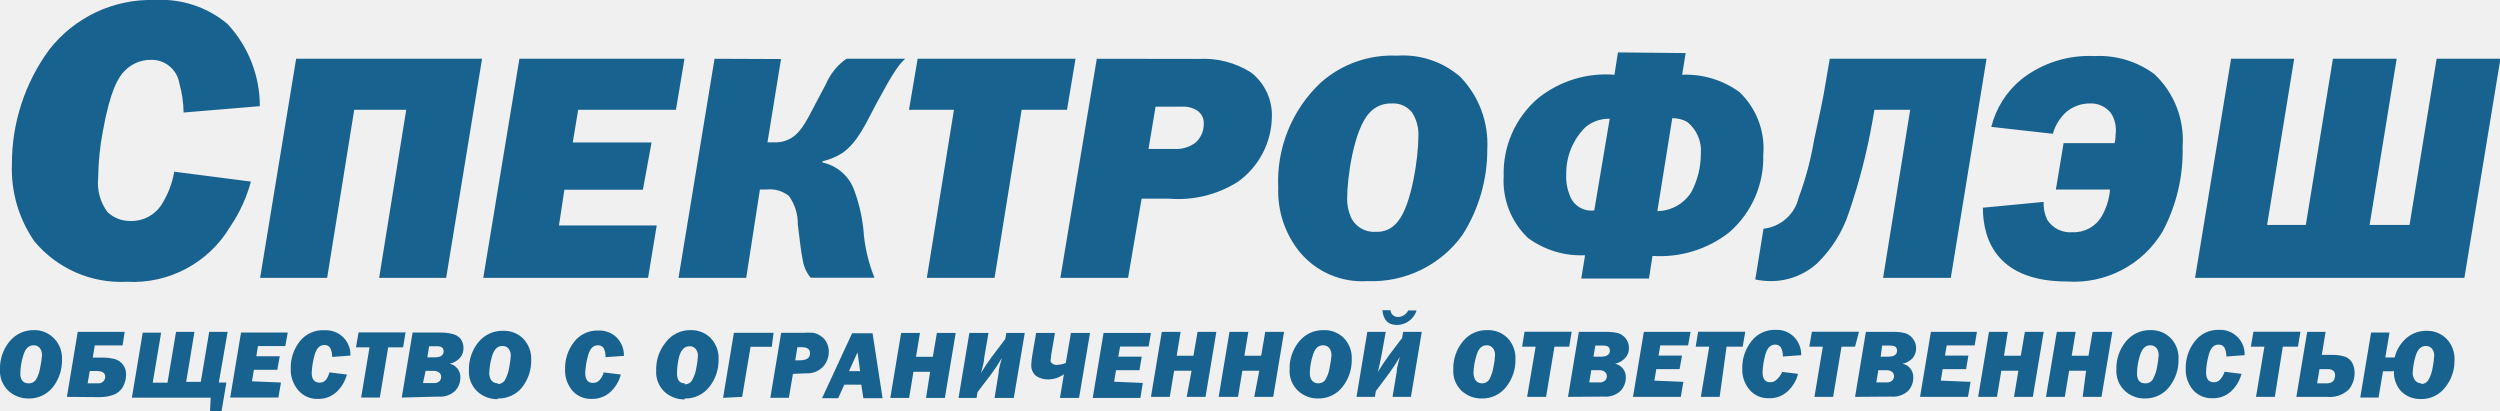
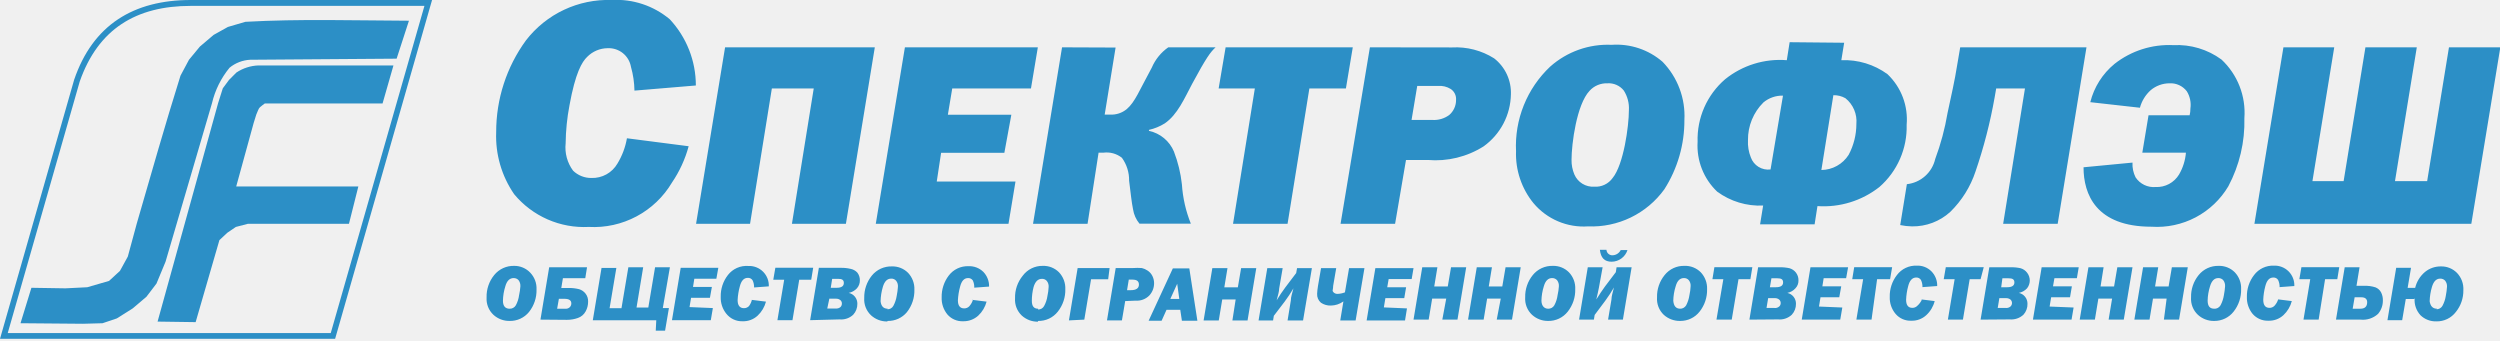
- <svg xmlns="http://www.w3.org/2000/svg" id="Layer_1" data-name="Layer 1" viewBox="0 0 184.63 30.32">
+ <svg xmlns="http://www.w3.org/2000/svg" width="352" height="48" viewBox="0 0 352 48" fill="none">
+   <g clip-path="url(#clip0_1220_2)">
+     <path fill-rule="evenodd" clip-rule="evenodd" d="M2.887 45.511L4.422 40.52L9.213 40.597L12.284 40.444L15.354 39.553L16.89 38.14L17.995 36.129L19.27 31.43C21.281 24.506 23.231 17.611 25.412 10.656L26.609 8.414L28.145 6.556L30.079 4.913L32.091 3.793L34.547 3.071C42.225 2.641 49.902 2.887 57.579 2.917L55.844 8.261L35.223 8.414C34.161 8.468 33.144 8.861 32.321 9.535C31.126 10.987 30.28 12.695 29.849 14.525L23.308 36.851L22.034 39.922L20.621 41.779L18.686 43.422L16.445 44.835L14.433 45.511L11.685 45.587L2.887 45.511ZM22.187 45.28L30.709 14.525L31.369 12.437L32.244 11.255C32.582 10.902 32.935 10.549 33.288 10.211C34.215 9.595 35.294 9.249 36.405 9.213H55.399L53.863 14.571H38.816H37.281C37.05 14.74 36.82 14.909 36.605 15.093C36.39 15.278 36.252 15.784 36.083 16.137L35.714 17.32L33.258 26.256H50.455L49.134 31.507H34.916L33.212 31.953L32.014 32.766L30.893 33.81L30.371 35.607L27.546 45.357L22.187 45.28ZM46.57 46.892H1.09L11.224 11.485C13.819 4.069 19.178 0.829 26.855 0.829H59.76L46.57 46.892ZM47.184 47.706H0L10.441 11.224C13.082 3.485 18.825 0 26.855 0H60.834L47.184 47.706Z" fill="#2C8FC6" />
+   </g>
+   <g clip-path="url(#clip1_1220_2)">
+     <path fill-rule="evenodd" clip-rule="evenodd" d="M321.506 6.663L317.422 31.507H347.962L352.046 6.663H344.814L341.743 25.503H337.214L340.285 6.663H333.053L329.982 25.503H325.59L328.661 6.663H321.414M301.3 15.169C301.559 14.209 302.093 13.345 302.835 12.682C303.569 12.073 304.492 11.736 305.445 11.73C305.915 11.701 306.385 11.788 306.814 11.984C307.242 12.179 307.616 12.477 307.902 12.851C308.351 13.575 308.53 14.434 308.409 15.277C308.412 15.598 308.376 15.917 308.301 16.229H302.513L301.638 21.496H307.779C307.689 22.578 307.359 23.628 306.812 24.567C306.472 25.131 305.986 25.593 305.405 25.904C304.824 26.215 304.169 26.363 303.511 26.332C302.961 26.38 302.408 26.278 301.91 26.037C301.413 25.797 300.99 25.427 300.686 24.966C300.365 24.324 300.216 23.609 300.256 22.893L293.362 23.553C293.362 27.346 295.112 31.921 302.927 31.921C305.082 32.065 307.234 31.608 309.145 30.603C311.056 29.597 312.65 28.082 313.752 26.225C315.319 23.274 316.097 19.968 316.009 16.628C316.122 15.1 315.891 13.567 315.333 12.14C314.775 10.713 313.904 9.429 312.785 8.383C310.828 6.949 308.437 6.233 306.014 6.356C303.022 6.208 300.077 7.146 297.722 8.997C296.037 10.381 294.842 12.271 294.313 14.386L301.3 15.169ZM275.996 6.663L275.627 8.828C275.167 11.73 274.767 13.25 274.215 15.906C273.842 18.116 273.261 20.286 272.479 22.386C272.265 23.319 271.765 24.162 271.05 24.797C270.334 25.433 269.439 25.83 268.487 25.933L267.551 31.691C268.101 31.806 268.662 31.868 269.224 31.875C271.203 31.902 273.118 31.178 274.583 29.848C276.218 28.254 277.445 26.29 278.161 24.121C279.325 20.721 280.223 17.235 280.848 13.695L281.063 12.452H285.116L282.045 31.507H289.723L293.776 6.663H275.996ZM258.138 13.404C258.735 13.389 259.325 13.537 259.843 13.834C260.378 14.264 260.798 14.82 261.066 15.453C261.334 16.085 261.441 16.773 261.378 17.457C261.378 18.973 261.003 20.466 260.288 21.803C259.877 22.45 259.31 22.984 258.64 23.357C257.969 23.729 257.216 23.929 256.449 23.937L258.138 13.404ZM249.294 23.86C248.706 23.936 248.109 23.809 247.604 23.499C247.098 23.189 246.714 22.715 246.515 22.156C246.206 21.386 246.069 20.558 246.116 19.73C246.104 18.743 246.29 17.764 246.665 16.851C247.04 15.939 247.594 15.111 248.296 14.417C249.067 13.777 250.043 13.439 251.045 13.465L249.294 23.86ZM251.981 5.942L251.582 8.475C248.448 8.226 245.338 9.187 242.891 11.162C241.632 12.248 240.631 13.601 239.961 15.123C239.292 16.645 238.971 18.298 239.022 19.96C238.942 21.259 239.146 22.561 239.621 23.773C240.095 24.985 240.829 26.078 241.771 26.977C243.641 28.356 245.929 29.05 248.25 28.942L247.82 31.583H255.497L255.897 29.019C259.036 29.234 262.144 28.276 264.618 26.332C265.865 25.244 266.855 23.894 267.519 22.378C268.182 20.863 268.503 19.219 268.457 17.565C268.57 16.251 268.386 14.928 267.918 13.694C267.45 12.461 266.711 11.349 265.754 10.44C263.874 9.07 261.584 8.377 259.259 8.475L259.659 6.018L251.981 5.942ZM226.309 11.73C226.748 11.698 227.189 11.774 227.593 11.951C227.997 12.127 228.352 12.399 228.627 12.743C229.155 13.565 229.407 14.533 229.349 15.507C229.349 17.78 228.597 23.185 227.061 25.058C226.77 25.468 226.379 25.796 225.924 26.011C225.47 26.226 224.968 26.321 224.466 26.286C223.88 26.322 223.297 26.175 222.797 25.868C222.297 25.56 221.904 25.106 221.672 24.567C221.394 23.911 221.258 23.205 221.272 22.494C221.272 20.252 221.994 14.709 223.806 12.79C224.121 12.441 224.508 12.166 224.94 11.983C225.373 11.8 225.84 11.714 226.309 11.73ZM226.923 6.31C223.746 6.165 220.639 7.267 218.263 9.381C216.649 10.902 215.384 12.755 214.554 14.812C213.724 16.869 213.35 19.081 213.457 21.296C213.364 23.949 214.237 26.546 215.914 28.605C216.846 29.715 218.027 30.591 219.361 31.159C220.695 31.727 222.144 31.973 223.591 31.875C225.674 31.96 227.746 31.528 229.622 30.617C231.498 29.706 233.118 28.345 234.339 26.655C236.201 23.739 237.182 20.348 237.164 16.889C237.243 15.387 237.011 13.885 236.482 12.477C235.954 11.069 235.141 9.785 234.093 8.705C232.115 6.989 229.536 6.127 226.923 6.31ZM199.546 12.099H202.479C203.103 12.048 203.727 12.199 204.26 12.529C204.51 12.694 204.712 12.924 204.845 13.194C204.977 13.464 205.035 13.764 205.012 14.064C205.017 14.469 204.933 14.87 204.766 15.239C204.599 15.607 204.352 15.935 204.045 16.198C203.361 16.697 202.525 16.941 201.68 16.889H198.747L199.546 12.099ZM192.882 6.663L188.752 31.507H196.429L197.964 22.524H201.035C203.795 22.761 206.557 22.087 208.897 20.605C210.061 19.769 211.014 18.674 211.681 17.405C212.347 16.136 212.708 14.729 212.735 13.296C212.773 12.322 212.578 11.353 212.167 10.47C211.756 9.586 211.14 8.813 210.371 8.214C208.602 7.1 206.531 6.563 204.444 6.679L192.882 6.663ZM172.568 6.663L171.585 12.452H176.683L173.612 31.507H181.289L184.36 12.452H189.504L190.471 6.663H172.568ZM149.537 6.663L145.452 31.507H153.129L154.68 21.496H155.371C155.83 21.436 156.296 21.469 156.742 21.593C157.188 21.717 157.604 21.929 157.966 22.217C158.644 23.154 158.999 24.285 158.979 25.442C159.21 27.253 159.317 28.42 159.532 29.465C159.644 30.21 159.957 30.911 160.438 31.491H167.67C166.959 29.722 166.534 27.851 166.411 25.948C166.237 24.371 165.861 22.823 165.29 21.342C164.983 20.608 164.503 19.959 163.891 19.451C163.278 18.943 162.552 18.591 161.774 18.425V18.287C162.557 18.111 163.304 17.805 163.985 17.381C165.797 16.152 166.78 13.818 167.854 11.807C169.85 8.106 170.434 7.323 171.156 6.663H164.492C163.468 7.381 162.665 8.37 162.173 9.519C160.361 12.851 159.824 14.34 158.657 15.354C158 15.9 157.161 16.18 156.308 16.137H155.54L157.076 6.694L149.537 6.663ZM146.128 6.663H127.411L123.311 31.507H141.997L142.98 25.564H131.894L132.508 21.511H141.414L142.397 16.152H133.46L134.075 12.452H145.16L146.128 6.663ZM102.091 6.663L98.007 31.507H105.607L108.678 12.452H114.574L111.504 31.507H119.104L123.173 6.663H102.091ZM97.976 12.037C97.978 8.578 96.667 5.247 94.307 2.717C92.024 0.802 89.097 -0.17 86.123 -0.001C83.808 -0.078 81.509 0.395 79.413 1.38C77.318 2.365 75.486 3.834 74.07 5.665C71.323 9.421 69.849 13.956 69.862 18.609C69.74 21.718 70.629 24.784 72.396 27.346C73.667 28.878 75.278 30.092 77.102 30.892C78.925 31.692 80.91 32.054 82.898 31.952C85.236 32.081 87.564 31.566 89.629 30.464C91.695 29.363 93.419 27.716 94.614 25.703C95.677 24.142 96.471 22.413 96.963 20.59L88.272 19.469C88.054 20.729 87.601 21.938 86.936 23.031C86.566 23.67 86.029 24.196 85.383 24.553C84.736 24.91 84.005 25.085 83.267 25.058C82.305 25.069 81.377 24.7 80.687 24.029C79.868 22.921 79.496 21.545 79.643 20.175C79.663 18.387 79.843 16.604 80.18 14.847C81.01 10.241 81.946 8.705 82.668 8.014C83.046 7.628 83.498 7.32 83.996 7.109C84.494 6.898 85.029 6.788 85.57 6.786C86.341 6.752 87.098 7 87.7 7.483C88.302 7.966 88.707 8.652 88.84 9.412C89.147 10.502 89.313 11.627 89.332 12.759L97.976 12.037ZM71.736 45.188C70.901 45.198 70.094 44.89 69.478 44.328C69.145 44.016 68.885 43.633 68.717 43.209C68.55 42.783 68.48 42.327 68.511 41.871C68.481 40.727 68.862 39.61 69.586 38.723C69.924 38.307 70.354 37.975 70.841 37.751C71.328 37.528 71.86 37.419 72.396 37.434C72.817 37.429 73.235 37.511 73.623 37.675C74.012 37.838 74.362 38.08 74.653 38.386C74.954 38.699 75.188 39.07 75.341 39.476C75.494 39.883 75.563 40.316 75.543 40.75C75.575 41.901 75.2 43.026 74.484 43.928C74.153 44.335 73.733 44.659 73.256 44.878C72.78 45.096 72.26 45.202 71.736 45.188ZM71.736 43.468C71.913 43.478 72.091 43.439 72.248 43.355C72.405 43.271 72.536 43.145 72.626 42.992C72.867 42.548 73.023 42.064 73.087 41.564C73.182 41.15 73.243 40.729 73.271 40.305C73.291 39.996 73.198 39.69 73.01 39.445C72.923 39.349 72.816 39.273 72.697 39.223C72.577 39.172 72.448 39.149 72.319 39.153C71.766 39.153 71.367 39.537 71.152 40.305C70.941 40.965 70.827 41.653 70.814 42.347C70.814 43.084 71.137 43.468 71.751 43.468H71.736ZM76.096 45.003L77.325 37.633H82.653L82.407 39.169H79.259L79.029 40.55H80.012C80.529 40.536 81.046 40.592 81.547 40.719C81.907 40.83 82.224 41.05 82.453 41.349C82.701 41.674 82.826 42.077 82.806 42.485C82.807 42.963 82.686 43.434 82.453 43.852C82.218 44.285 81.829 44.613 81.363 44.773C80.87 44.946 80.35 45.035 79.827 45.034L76.096 45.003ZM78.445 43.468H79.597C79.715 43.481 79.834 43.467 79.946 43.427C80.058 43.387 80.159 43.322 80.242 43.237C80.374 43.096 80.446 42.909 80.442 42.715C80.442 42.285 80.119 42.071 79.459 42.071H78.691L78.445 43.468ZM93.324 43.376H94.184L93.631 46.631H92.326L92.403 45.095H83.466L84.695 37.725H86.783L85.831 43.391H87.505L88.472 37.633H90.56L89.624 43.299H91.282L92.234 37.633H94.322L93.324 43.376ZM100.372 43.376L100.08 45.08H94.614L95.842 37.71H101.139L100.863 39.245H97.761L97.577 40.397H100.233L99.957 41.932H97.301L97.086 43.237L100.372 43.376ZM105.868 42.224L107.849 42.47C107.65 43.228 107.24 43.915 106.667 44.45C106.092 44.981 105.33 45.263 104.548 45.233C104.118 45.247 103.691 45.162 103.299 44.983C102.908 44.805 102.563 44.538 102.291 44.205C101.733 43.528 101.444 42.67 101.477 41.794C101.451 40.684 101.809 39.6 102.491 38.723C102.827 38.29 103.265 37.947 103.766 37.724C104.267 37.502 104.815 37.407 105.362 37.449C105.744 37.431 106.126 37.494 106.483 37.632C106.84 37.77 107.165 37.98 107.436 38.25C107.707 38.52 107.92 38.844 108.06 39.2C108.199 39.556 108.264 39.938 108.248 40.32L106.176 40.474C106.187 40.123 106.113 39.776 105.961 39.46C105.889 39.348 105.788 39.258 105.669 39.198C105.55 39.139 105.418 39.113 105.285 39.123C104.732 39.123 104.364 39.537 104.164 40.336C103.991 40.962 103.888 41.606 103.857 42.255C103.857 43.007 104.164 43.391 104.748 43.391C104.879 43.393 105.009 43.368 105.131 43.318C105.252 43.268 105.362 43.193 105.454 43.099C105.666 42.818 105.813 42.492 105.884 42.147L105.868 42.224ZM112.532 39.383L111.58 45.08H109.461L110.413 39.383H108.878L109.17 37.694H114.498L114.221 39.383H112.532ZM114.068 45.08L115.296 37.71H118.367C118.827 37.699 119.286 37.745 119.734 37.848C120.111 37.916 120.456 38.104 120.716 38.386C120.951 38.694 121.075 39.073 121.069 39.46C121.081 39.878 120.932 40.284 120.655 40.596C120.348 40.927 119.945 41.153 119.503 41.241C119.852 41.316 120.165 41.511 120.386 41.791C120.607 42.071 120.724 42.42 120.716 42.777C120.726 43.345 120.517 43.894 120.133 44.312C119.878 44.552 119.575 44.735 119.244 44.848C118.913 44.962 118.562 45.005 118.213 44.972L114.068 45.08ZM116.478 43.437H117.645C117.772 43.453 117.9 43.442 118.021 43.405C118.143 43.368 118.256 43.306 118.352 43.222C118.469 43.097 118.535 42.933 118.536 42.761C118.543 42.666 118.527 42.57 118.49 42.482C118.453 42.394 118.395 42.316 118.321 42.255C118.142 42.114 117.919 42.043 117.691 42.055H116.77L116.478 43.437ZM116.97 40.52H117.814C118.474 40.52 118.812 40.289 118.812 39.844C118.812 39.399 118.551 39.261 118.014 39.261H117.169L116.97 40.52ZM124.923 45.264C124.085 45.274 123.273 44.967 122.651 44.404C122.317 44.093 122.057 43.71 121.89 43.285C121.722 42.86 121.652 42.403 121.684 41.948C121.66 40.805 122.04 39.69 122.758 38.8C123.097 38.384 123.526 38.052 124.013 37.828C124.5 37.605 125.032 37.496 125.568 37.51C125.991 37.495 126.413 37.568 126.807 37.724C127.201 37.88 127.558 38.116 127.856 38.416C128.154 38.731 128.386 39.103 128.539 39.509C128.692 39.915 128.762 40.347 128.747 40.781C128.778 41.932 128.403 43.057 127.687 43.959C127.358 44.353 126.944 44.669 126.476 44.881C126.008 45.094 125.499 45.199 124.985 45.188L124.923 45.264ZM124.923 43.544C125.097 43.554 125.27 43.515 125.422 43.431C125.574 43.347 125.699 43.221 125.783 43.069C126.023 42.623 126.184 42.14 126.259 41.641C126.344 41.225 126.4 40.804 126.428 40.382C126.456 40.072 126.362 39.764 126.167 39.522C126.082 39.423 125.976 39.346 125.856 39.295C125.736 39.244 125.606 39.222 125.476 39.23C124.923 39.23 124.539 39.614 124.309 40.382C124.11 41.045 124.002 41.731 123.987 42.424C124.064 43.084 124.371 43.468 125 43.468L124.923 43.544ZM136.931 42.224L138.911 42.47C138.712 43.228 138.302 43.915 137.729 44.45C137.148 44.971 136.39 45.251 135.61 45.233C135.194 45.251 134.779 45.174 134.396 45.009C134.013 44.845 133.673 44.596 133.399 44.282C132.842 43.605 132.552 42.747 132.585 41.871C132.561 40.764 132.913 39.681 133.583 38.8C133.906 38.373 134.327 38.03 134.811 37.8C135.295 37.57 135.827 37.46 136.362 37.48C136.747 37.463 137.13 37.525 137.489 37.662C137.849 37.8 138.176 38.009 138.451 38.278C138.717 38.552 138.926 38.877 139.065 39.233C139.205 39.589 139.273 39.969 139.264 40.351L137.176 40.504C137.192 40.156 137.123 39.808 136.977 39.491C136.904 39.38 136.803 39.291 136.684 39.231C136.566 39.172 136.433 39.145 136.301 39.153C135.748 39.153 135.38 39.568 135.18 40.366C135.007 40.993 134.904 41.636 134.873 42.285C134.873 43.038 135.165 43.422 135.764 43.422C135.895 43.424 136.025 43.399 136.147 43.349C136.268 43.298 136.378 43.224 136.47 43.13C136.725 42.85 136.909 42.513 137.007 42.147L136.931 42.224ZM146.143 45.295C145.304 45.305 144.493 44.998 143.871 44.435C143.54 44.122 143.283 43.739 143.118 43.314C142.953 42.889 142.885 42.433 142.919 41.978C142.888 40.834 143.27 39.717 143.994 38.831C144.319 38.389 144.745 38.032 145.237 37.789C145.728 37.546 146.271 37.424 146.819 37.434C147.242 37.419 147.664 37.491 148.057 37.647C148.451 37.803 148.808 38.039 149.107 38.339C149.404 38.655 149.637 39.026 149.789 39.432C149.942 39.838 150.013 40.27 149.997 40.704C150.029 41.855 149.653 42.98 148.938 43.882C148.608 44.301 148.185 44.637 147.703 44.864C147.22 45.09 146.691 45.201 146.159 45.188L146.143 45.295ZM146.143 43.575C146.317 43.585 146.49 43.546 146.642 43.462C146.794 43.377 146.919 43.252 147.003 43.099C147.249 42.657 147.411 42.173 147.479 41.671C147.571 41.257 147.628 40.836 147.648 40.412C147.676 40.103 147.582 39.794 147.387 39.552C147.302 39.454 147.195 39.376 147.076 39.326C146.956 39.275 146.826 39.253 146.696 39.261C146.143 39.261 145.759 39.645 145.529 40.412C145.365 41.044 145.283 41.694 145.283 42.347C145.283 43.084 145.544 43.468 146.174 43.468L146.143 43.575ZM150.504 45.111L151.732 37.741H156.231L156.031 39.322H153.621L152.669 45.003L150.504 45.111ZM158.427 42.393L157.966 45.111H155.863L157.091 37.741H159.517C159.936 37.709 160.357 37.709 160.776 37.741C161.061 37.809 161.332 37.928 161.574 38.094C161.864 38.278 162.097 38.538 162.25 38.846C162.409 39.155 162.493 39.497 162.496 39.844C162.507 40.498 162.265 41.13 161.82 41.61C161.569 41.862 161.266 42.058 160.932 42.182C160.598 42.307 160.241 42.358 159.885 42.331L158.427 42.393ZM158.688 40.858H159.194C159.962 40.858 160.361 40.596 160.361 40.074C160.361 39.552 160.024 39.368 159.379 39.368H158.933L158.688 40.858ZM166.181 43.621H164.246L163.555 45.157H161.728L165.137 37.787H167.455L168.591 45.157H166.411L166.181 43.621ZM166.043 42.086L165.751 39.952L164.783 42.086H166.043ZM173.981 42.163H172.092L171.601 45.126H169.467L170.695 37.756H172.829L172.384 40.458H174.288L174.749 37.756H176.883L175.654 45.126H173.52L173.981 42.163ZM179.355 44.466L179.247 45.126H177.205L178.434 37.756H180.599L180.107 40.627C180.107 41.057 179.923 41.61 179.754 42.285C180.128 41.662 180.533 41.057 180.967 40.474L182.502 38.447L182.625 37.756H184.714L183.47 45.126H181.289L181.75 42.301C181.75 41.809 181.95 41.257 182.119 40.596C181.743 41.238 181.333 41.858 180.89 42.454L179.355 44.466ZM188.706 45.126L189.151 42.439C188.637 42.811 188.02 43.015 187.385 43.023C186.889 43.04 186.4 42.901 185.988 42.623C185.807 42.469 185.664 42.275 185.571 42.057C185.478 41.839 185.437 41.601 185.451 41.364C185.469 40.994 185.51 40.624 185.573 40.259L186.003 37.756H188.138L187.708 40.259C187.708 40.596 187.631 40.827 187.631 40.934C187.631 41.042 187.861 41.38 188.306 41.38C188.669 41.369 189.028 41.296 189.366 41.165L189.949 37.756H192.114L190.871 45.126H188.706ZM198.103 43.422L197.826 45.126H192.421L193.65 37.756H199.024L198.763 39.291H195.523L195.323 40.443H197.98L197.719 41.978H195.062L194.847 43.283L198.103 43.422ZM203.63 42.04H201.649L201.158 45.003H199.024L200.252 37.633H202.386L201.941 40.336H203.845L204.306 37.633H206.44L205.212 45.003H203.077L203.63 42.04ZM211.307 42.04H209.388L208.897 45.003H206.701L207.929 37.633H210.064L209.618 40.336H211.522L211.983 37.633H214.117L212.889 45.003H210.739L211.307 42.04ZM217.971 45.188C217.137 45.198 216.33 44.89 215.714 44.328C215.38 44.016 215.12 43.633 214.953 43.209C214.786 42.783 214.715 42.327 214.747 41.871C214.716 40.727 215.098 39.61 215.822 38.723C216.16 38.307 216.589 37.975 217.076 37.751C217.564 37.528 218.096 37.419 218.631 37.434C219.052 37.421 219.471 37.495 219.862 37.65C220.253 37.806 220.607 38.041 220.904 38.339C221.205 38.653 221.439 39.024 221.592 39.43C221.745 39.837 221.814 40.27 221.794 40.704C221.826 41.855 221.451 42.98 220.735 43.882C220.407 44.299 219.986 44.634 219.507 44.86C219.027 45.087 218.502 45.199 217.971 45.188ZM217.971 43.468C218.147 43.475 218.321 43.435 218.475 43.351C218.629 43.267 218.757 43.143 218.846 42.992C219.087 42.548 219.243 42.064 219.307 41.564C219.402 41.15 219.464 40.729 219.491 40.305C219.512 39.996 219.419 39.69 219.23 39.445C219.141 39.348 219.031 39.271 218.909 39.221C218.787 39.17 218.656 39.147 218.524 39.153C217.987 39.153 217.587 39.537 217.372 40.305C217.161 40.965 217.048 41.653 217.035 42.347C217.05 43.084 217.449 43.468 217.987 43.468H217.971ZM224.528 44.343L224.42 45.003H222.332L223.56 37.633H225.648L225.126 40.504C225.045 40.934 224.922 41.487 224.758 42.163C225.203 41.456 225.602 40.858 225.971 40.351L227.506 38.324L227.614 37.633H229.733L228.504 45.003H226.416L226.892 42.178C226.892 41.687 227.092 41.134 227.245 40.474C226.874 41.114 226.469 41.734 226.032 42.331L224.528 44.343ZM228.197 35.207H229.149C228.998 35.68 228.701 36.093 228.301 36.388C227.902 36.683 227.419 36.845 226.923 36.85C225.909 36.85 225.387 36.297 225.265 35.176H226.186C226.202 35.394 226.302 35.596 226.466 35.74C226.63 35.883 226.844 35.957 227.061 35.944C227.299 35.934 227.53 35.86 227.73 35.73C227.929 35.601 228.091 35.42 228.197 35.207ZM236.535 45.188C235.696 45.197 234.885 44.89 234.262 44.328C233.931 44.014 233.674 43.632 233.509 43.206C233.345 42.782 233.277 42.325 233.31 41.871C233.28 40.727 233.661 39.61 234.385 38.723C234.719 38.306 235.145 37.972 235.63 37.748C236.115 37.525 236.646 37.417 237.18 37.434C237.603 37.419 238.025 37.491 238.418 37.647C238.812 37.803 239.169 38.039 239.467 38.339C239.765 38.655 239.997 39.026 240.15 39.432C240.303 39.838 240.374 40.27 240.358 40.704C240.389 41.855 240.014 42.98 239.299 43.882C238.975 44.293 238.562 44.624 238.091 44.85C237.62 45.076 237.103 45.192 236.581 45.188H236.535ZM236.535 43.468C236.71 43.475 236.884 43.435 237.038 43.351C237.193 43.267 237.321 43.143 237.41 42.992C237.643 42.545 237.799 42.062 237.871 41.564C237.963 41.15 238.019 40.728 238.039 40.305C238.067 39.995 237.974 39.687 237.778 39.445C237.694 39.346 237.587 39.269 237.467 39.218C237.347 39.167 237.217 39.145 237.088 39.153C236.535 39.153 236.151 39.537 235.936 40.305C235.725 40.965 235.611 41.653 235.598 42.347C235.66 43.084 235.967 43.468 236.596 43.468H236.535ZM244.78 39.307L243.828 45.003H241.678L242.646 39.307H241.11L241.387 37.618H246.73L246.454 39.307H244.78ZM246.316 45.003L247.544 37.633H250.615C251.074 37.623 251.533 37.669 251.981 37.771C252.335 37.878 252.647 38.093 252.872 38.386C253.106 38.694 253.231 39.073 253.225 39.46C253.234 39.669 253.201 39.877 253.127 40.073C253.053 40.268 252.94 40.446 252.795 40.596C252.497 40.93 252.098 41.157 251.659 41.241C252.008 41.316 252.32 41.511 252.542 41.791C252.763 42.071 252.88 42.42 252.872 42.777C252.882 43.345 252.673 43.894 252.288 44.312C252.031 44.553 251.726 44.736 251.392 44.85C251.059 44.964 250.705 45.006 250.354 44.972L246.316 45.003ZM248.726 43.36H249.816C249.943 43.379 250.072 43.37 250.194 43.333C250.316 43.295 250.428 43.231 250.523 43.145C250.586 43.086 250.636 43.015 250.67 42.936C250.705 42.856 250.722 42.771 250.722 42.685C250.726 42.59 250.709 42.495 250.672 42.407C250.634 42.32 250.578 42.241 250.507 42.178C250.329 42.037 250.105 41.966 249.878 41.978H248.956L248.726 43.36ZM249.202 40.443H250.047C250.722 40.443 251.06 40.213 251.06 39.767C251.06 39.322 250.799 39.184 250.262 39.184H249.417L249.202 40.443ZM259.398 43.299L259.106 45.003H253.686L254.914 37.633H260.211L259.935 39.169H256.772L256.588 40.32H259.244L258.968 41.856H256.327L256.112 43.161L259.398 43.299ZM264.296 39.307L263.512 45.003H261.378L262.33 39.307H260.795L261.071 37.618H266.414L266.123 39.307H264.296ZM270.437 42.147L272.403 42.393C272.21 43.154 271.799 43.842 271.22 44.374C270.645 44.904 269.883 45.186 269.102 45.157C268.687 45.174 268.275 45.097 267.895 44.932C267.514 44.767 267.176 44.519 266.906 44.205C266.338 43.533 266.042 42.673 266.077 41.794C266.051 40.684 266.409 39.6 267.09 38.723C267.412 38.295 267.833 37.951 268.317 37.721C268.801 37.491 269.334 37.382 269.869 37.403C270.251 37.384 270.633 37.446 270.99 37.583C271.347 37.721 271.671 37.931 271.942 38.201C272.211 38.474 272.422 38.798 272.562 39.154C272.702 39.51 272.768 39.891 272.756 40.274L270.683 40.428C270.694 40.077 270.621 39.73 270.468 39.414C270.396 39.302 270.296 39.212 270.177 39.152C270.058 39.093 269.925 39.066 269.792 39.076C269.255 39.076 268.871 39.491 268.672 40.289C268.502 40.916 268.404 41.56 268.38 42.209C268.38 42.961 268.672 43.345 269.255 43.345C269.387 43.349 269.518 43.325 269.639 43.274C269.761 43.224 269.871 43.149 269.961 43.053C270.245 42.803 270.47 42.494 270.622 42.147H270.437ZM277.331 39.307L276.38 45.003H274.261L275.213 39.307H273.677L273.969 37.618H279.312L278.867 39.307H277.331ZM278.867 45.003L280.095 37.633H283.166C283.621 37.623 284.074 37.669 284.517 37.771C284.871 37.878 285.183 38.093 285.408 38.386C285.657 38.7 285.793 39.09 285.793 39.491C285.793 39.892 285.657 40.282 285.408 40.596C285.101 40.927 284.698 41.153 284.256 41.241C284.606 41.316 284.918 41.511 285.139 41.791C285.361 42.071 285.477 42.42 285.469 42.777C285.485 43.343 285.281 43.893 284.901 44.312C284.642 44.551 284.337 44.733 284.003 44.846C283.67 44.96 283.317 45.003 282.967 44.972L278.867 45.003ZM281.278 43.36H282.383C282.509 43.376 282.637 43.365 282.759 43.328C282.881 43.291 282.993 43.229 283.089 43.145C283.211 43.022 283.283 42.858 283.289 42.685C283.293 42.59 283.275 42.495 283.238 42.407C283.201 42.32 283.145 42.241 283.074 42.178C282.889 42.037 282.661 41.967 282.429 41.978H281.508L281.278 43.36ZM281.769 40.443H282.613C283.289 40.443 283.627 40.213 283.627 39.767C283.627 39.322 283.35 39.184 282.813 39.184H281.938L281.769 40.443ZM291.964 43.299L291.673 45.003H286.237L287.465 37.633H292.686L292.425 39.169H289.262L289.062 40.32H291.719L291.458 41.856H288.801L288.586 43.161L291.964 43.299ZM297.384 42.04H295.45L294.958 45.003H292.824L294.052 37.633H296.187L295.757 40.336H297.661L298.121 37.633H300.256L299.027 45.003H296.893L297.384 42.04ZM305.062 42.04H303.142L302.651 45.003H300.517L301.745 37.633H303.879L303.434 40.336H305.338L305.799 37.633H308.04L306.812 45.003H304.678L305.062 42.04ZM311.725 45.188C310.891 45.198 310.084 44.89 309.468 44.328C309.135 44.016 308.874 43.633 308.707 43.209C308.54 42.783 308.469 42.327 308.501 41.871C308.47 40.727 308.852 39.61 309.576 38.723C309.914 38.307 310.343 37.975 310.831 37.751C311.318 37.528 311.85 37.419 312.386 37.434C312.806 37.421 313.225 37.495 313.616 37.65C314.007 37.806 314.362 38.041 314.658 38.339C314.959 38.653 315.193 39.024 315.346 39.43C315.499 39.837 315.568 40.27 315.549 40.704C315.58 41.855 315.205 42.98 314.489 43.882C314.166 44.293 313.753 44.624 313.282 44.85C312.811 45.076 312.294 45.192 311.771 45.188H311.725ZM311.725 43.468C311.908 43.484 312.092 43.448 312.255 43.364C312.418 43.279 312.554 43.15 312.647 42.992C312.886 42.547 313.047 42.064 313.123 41.564C313.207 41.148 313.263 40.728 313.292 40.305C313.312 39.996 313.219 39.69 313.031 39.445C312.944 39.349 312.837 39.273 312.717 39.223C312.598 39.172 312.469 39.149 312.34 39.153C311.787 39.153 311.403 39.537 311.173 40.305C310.962 40.965 310.848 41.653 310.835 42.347C310.85 43.084 311.111 43.468 311.787 43.468H311.725ZM320.708 42.147L322.688 42.393C322.489 43.151 322.079 43.838 321.506 44.374C320.931 44.904 320.169 45.186 319.387 45.157C318.971 45.173 318.557 45.096 318.174 44.931C317.791 44.766 317.451 44.518 317.176 44.205C316.619 43.528 316.329 42.67 316.362 41.794C316.337 40.684 316.695 39.6 317.376 38.723C317.698 38.295 318.119 37.951 318.603 37.721C319.087 37.491 319.62 37.382 320.155 37.403C320.537 37.386 320.919 37.448 321.276 37.586C321.633 37.724 321.958 37.934 322.229 38.204C322.501 38.474 322.713 38.797 322.853 39.154C322.993 39.51 323.057 39.892 323.042 40.274L320.969 40.428C320.98 40.077 320.906 39.73 320.754 39.414C320.682 39.302 320.582 39.212 320.463 39.152C320.344 39.093 320.211 39.066 320.078 39.076C319.525 39.076 319.157 39.491 318.957 40.289C318.788 40.916 318.69 41.56 318.666 42.209C318.666 42.961 318.957 43.345 319.541 43.345C319.672 43.349 319.803 43.325 319.925 43.274C320.047 43.224 320.157 43.149 320.247 43.053C320.486 42.794 320.664 42.484 320.769 42.147H320.708ZM327.372 39.307L326.466 45.003H324.331L325.283 39.307H323.748L324.04 37.618H329.368L329.091 39.307H327.372ZM328.907 45.003L330.135 37.633H332.224L331.794 40.243H332.853C333.399 40.219 333.945 40.292 334.465 40.458C334.799 40.59 335.076 40.834 335.248 41.149C335.428 41.501 335.517 41.891 335.509 42.285C335.521 42.981 335.281 43.657 334.834 44.189C334.501 44.495 334.107 44.725 333.678 44.866C333.249 45.006 332.795 45.053 332.346 45.003H328.907ZM331.256 43.468H332.331C332.976 43.468 333.298 43.161 333.298 42.547C333.298 42.086 333.007 41.856 332.454 41.856H331.533L331.256 43.468ZM339.87 42.101H338.734L338.227 45.08H336.154L337.383 37.71H339.471L338.995 40.535H340.054C340.262 39.659 340.747 38.873 341.436 38.293C342.068 37.777 342.862 37.499 343.678 37.51C344.096 37.5 344.512 37.575 344.9 37.73C345.288 37.886 345.64 38.119 345.935 38.416C346.246 38.739 346.487 39.122 346.643 39.542C346.799 39.962 346.866 40.41 346.841 40.858C346.859 41.974 346.484 43.061 345.782 43.928C345.461 44.35 345.044 44.69 344.566 44.92C344.089 45.149 343.563 45.262 343.033 45.249C342.623 45.261 342.215 45.192 341.833 45.044C341.451 44.896 341.102 44.674 340.807 44.389C340.515 44.072 340.291 43.699 340.148 43.292C340.005 42.886 339.947 42.454 339.978 42.025L339.87 42.101ZM343.033 43.544C343.206 43.551 343.378 43.51 343.529 43.426C343.681 43.342 343.806 43.219 343.893 43.069C344.133 42.629 344.294 42.151 344.369 41.656C344.453 41.235 344.509 40.809 344.538 40.382C344.561 40.072 344.468 39.766 344.277 39.522C344.19 39.426 344.083 39.35 343.964 39.3C343.844 39.249 343.715 39.225 343.586 39.23C343.033 39.23 342.649 39.614 342.419 40.397C342.221 41.055 342.113 41.737 342.096 42.424C342.204 43.084 342.511 43.468 343.141 43.468L343.033 43.544Z" fill="#2C8FC6" />
+   </g>
  <defs>
-     <style>.cls-1{fill:#186290;fill-rule:evenodd;}</style>
+     <clipPath id="clip0_1220_2">
+       <rect width="60.834" height="47.706" fill="white" />
+     </clipPath>
+     <clipPath id="clip1_1220_2">
+       <rect width="283.489" height="46.555" fill="white" transform="translate(68.511)" />
+     </clipPath>
  </defs>
-   <path class="cls-1" d="M164.77,4.34l-2.66,16.18H182l2.66-16.18h-4.71l-2,12.27H175l2-12.27h-4.71l-2,12.27h-2.86l2-12.27h-4.72M151.61,9.88a3.34,3.34,0,0,1,1-1.62,2.69,2.69,0,0,1,1.7-.62,1.87,1.87,0,0,1,1.6.73,2.36,2.36,0,0,1,.33,1.58,2.56,2.56,0,0,1-.07.62h-3.77L151.83,14h4a4.76,4.76,0,0,1-.63,2,2.38,2.38,0,0,1-2.15,1.15,2,2,0,0,1-1.84-.89,2.69,2.69,0,0,1-.28-1.35l-4.49.43c0,2.47,1.14,5.45,6.23,5.45a7.61,7.61,0,0,0,7.05-3.71,12.62,12.62,0,0,0,1.47-6.25,6.68,6.68,0,0,0-2.1-5.37,6.87,6.87,0,0,0-4.41-1.32,8.09,8.09,0,0,0-5.4,1.72,6.62,6.62,0,0,0-2.22,3.51ZM135.13,4.34l-.24,1.41c-.3,1.89-.56,2.88-.92,4.61a23.12,23.12,0,0,1-1.13,4.22,3,3,0,0,1-2.6,2.31l-.61,3.75a5.68,5.68,0,0,0,1.09.12,5.09,5.09,0,0,0,3.49-1.32,9.26,9.26,0,0,0,2.33-3.73,45.21,45.21,0,0,0,1.75-6.79l.14-.81h2.64l-2,12.41h5l2.64-16.18ZM123.5,8.73a2.13,2.13,0,0,1,1.11.28,2.71,2.71,0,0,1,1,2.36,6,6,0,0,1-.71,2.83,3,3,0,0,1-2.5,1.39Zm-5.76,6.81a1.69,1.69,0,0,1-1.81-1.11,3.68,3.68,0,0,1-.26-1.58,4.78,4.78,0,0,1,1.42-3.46,2.69,2.69,0,0,1,1.79-.62Zm1.75-11.67-.26,1.65a8,8,0,0,0-5.66,1.75A7.27,7.27,0,0,0,111.05,13a5.82,5.82,0,0,0,1.79,4.57,6.6,6.6,0,0,0,4.22,1.28l-.28,1.72h5l.26-1.67a8.28,8.28,0,0,0,5.68-1.75,7.31,7.31,0,0,0,2.5-5.71,5.72,5.72,0,0,0-1.76-4.64,6.7,6.7,0,0,0-4.23-1.28l.26-1.6ZM102.77,7.64a1.77,1.77,0,0,1,1.51.66,3,3,0,0,1,.47,1.8c0,1.48-.49,5-1.49,6.22a1.91,1.91,0,0,1-1.69.8A1.86,1.86,0,0,1,99.75,16a3.29,3.29,0,0,1-.26-1.35c0-1.46.47-5.07,1.65-6.32A2.1,2.1,0,0,1,102.77,7.64Zm.4-3.53a7.94,7.94,0,0,0-5.64,2,10,10,0,0,0-3.13,7.76A7.14,7.14,0,0,0,96,18.63a6,6,0,0,0,5,2.13,8.22,8.22,0,0,0,7-3.4A11.71,11.71,0,0,0,109.84,11a7.12,7.12,0,0,0-2-5.33A6.44,6.44,0,0,0,103.17,4.11ZM85.34,7.88h1.91a1.91,1.91,0,0,1,1.16.28,1.1,1.1,0,0,1,.49,1,1.8,1.8,0,0,1-.63,1.39,2.37,2.37,0,0,1-1.54.45H84.82ZM81,4.34,78.31,20.52h5l1-5.85h2a8.25,8.25,0,0,0,5.12-1.25,6,6,0,0,0,2.5-4.76,4,4,0,0,0-1.54-3.31,6.56,6.56,0,0,0-3.86-1Zm-13.23,0-.64,3.77h3.32l-2,12.41h5l2-12.41h3.35l.63-3.77Zm-15,0L50.11,20.52h5L56.12,14h.45a2.25,2.25,0,0,1,1.69.47,3.48,3.48,0,0,1,.66,2.1c.15,1.18.22,1.94.36,2.62a2.69,2.69,0,0,0,.59,1.32h4.71a11.7,11.7,0,0,1-.82-3.61,12,12,0,0,0-.73-3A3.21,3.21,0,0,0,60.74,12v-.09a4.64,4.64,0,0,0,1.44-.59C63.36,10.52,64,9,64.7,7.69,66,5.28,66.38,4.77,66.85,4.34H62.51A4.37,4.37,0,0,0,61,6.2C59.82,8.37,59.47,9.34,58.71,10a2.22,2.22,0,0,1-1.53.51h-.5l1-6.15Zm-2.22,0H38.36L35.69,20.52H47.86l.64-3.87H41.28l.4-2.64h5.8l.64-3.49H42.3l.4-2.41h7.22Zm-28.68,0L19.21,20.52h4.95l2-12.41H30L28,20.52h4.95L35.6,4.34Zm-2.68,3.5A8.89,8.89,0,0,0,16.8,1.77,7.62,7.62,0,0,0,11.47,0,9.52,9.52,0,0,0,3.62,3.69,14.21,14.21,0,0,0,.88,12.12a9.37,9.37,0,0,0,1.65,5.69,8.33,8.33,0,0,0,6.84,3A8.34,8.34,0,0,0,17,16.74a11,11,0,0,0,1.53-3.33l-5.66-.73A6.66,6.66,0,0,1,12,15a2.65,2.65,0,0,1-2.39,1.32,2.37,2.37,0,0,1-1.68-.67,3.58,3.58,0,0,1-.68-2.51A19.54,19.54,0,0,1,7.6,9.67c.54-3,1.15-4,1.62-4.45a2.66,2.66,0,0,1,1.89-.8,2.07,2.07,0,0,1,2.13,1.71,8.57,8.57,0,0,1,.32,2.18ZM2.1,29.43a2.14,2.14,0,0,1-1.47-.56A2,2,0,0,1,0,27.27a3.11,3.11,0,0,1,.7-2.05,2.28,2.28,0,0,1,1.83-.84A2,2,0,0,1,4,25a2.09,2.09,0,0,1,.58,1.54,3.19,3.19,0,0,1-.69,2.07A2.23,2.23,0,0,1,2.1,29.43Zm0-1.12A.63.63,0,0,0,2.68,28a2.66,2.66,0,0,0,.3-.93,5.2,5.2,0,0,0,.12-.82.83.83,0,0,0-.17-.56.58.58,0,0,0-.45-.19c-.36,0-.62.25-.76.75a4.66,4.66,0,0,0-.22,1.33C1.5,28.06,1.71,28.31,2.11,28.31Zm2.84,1,.8-4.8H9.21l-.16,1H7l-.15.9h.64a3.65,3.65,0,0,1,1,.11,1.18,1.18,0,0,1,.59.41,1.13,1.13,0,0,1,.23.74,1.82,1.82,0,0,1-.23.89,1.28,1.28,0,0,1-.71.6,3,3,0,0,1-1,.17Zm1.53-1h.75a.51.51,0,0,0,.42-.15.48.48,0,0,0,.13-.34c0-.28-.21-.42-.64-.42H6.63Zm9.69-.06h.56l-.36,2.12h-.85l.05-1H9.74l.8-4.8H11.9l-.62,3.69h1.09L13,24.51h1.36l-.61,3.69h1.08l.62-3.69h1.36Zm4.59,0-.19,1.11H17l.8-4.8h3.45l-.18,1H19.05l-.12.75h1.73l-.18,1H18.75l-.14.85Zm3.58-.75,1.29.16a2.71,2.71,0,0,1-.77,1.29,1.93,1.93,0,0,1-1.38.51A1.82,1.82,0,0,1,22,28.79a2.33,2.33,0,0,1-.53-1.57,3.14,3.14,0,0,1,.66-2A2.16,2.16,0,0,1,24,24.39a1.8,1.8,0,0,1,1.88,1.87l-1.35.1a1.41,1.41,0,0,0-.14-.66.48.48,0,0,0-.44-.22c-.36,0-.6.27-.73.79a5.7,5.7,0,0,0-.2,1.25c0,.49.2.74.58.74a.63.63,0,0,0,.46-.19A1.55,1.55,0,0,0,24.34,27.45Zm4.34-1.85-.62,3.71H26.67l.62-3.71h-1l.19-1.1h3.47l-.18,1.1Zm1,3.71.8-4.8h2a3.58,3.58,0,0,1,.89.09A1.15,1.15,0,0,1,34,25a1.13,1.13,0,0,1,.23.7,1.07,1.07,0,0,1-.27.74,1.4,1.4,0,0,1-.75.42,1,1,0,0,1,.79,1,1.44,1.44,0,0,1-.38,1,1.61,1.61,0,0,1-1.25.43Zm1.57-1.07H32a.59.59,0,0,0,.46-.14.44.44,0,0,0,.12-.3.39.39,0,0,0-.14-.33.61.61,0,0,0-.41-.13h-.6Zm.32-1.9h.55c.43,0,.65-.15.65-.44s-.17-.38-.52-.38h-.55Zm5.18,3.09a2.17,2.17,0,0,1-1.48-.56,2,2,0,0,1-.63-1.6,3.16,3.16,0,0,1,.7-2.05,2.28,2.28,0,0,1,1.83-.84,2,2,0,0,1,1.49.59,2.13,2.13,0,0,1,.58,1.54,3.19,3.19,0,0,1-.69,2.07A2.23,2.23,0,0,1,36.78,29.43Zm0-1.12a.6.6,0,0,0,.56-.31,2.86,2.86,0,0,0,.31-.93,6.18,6.18,0,0,0,.11-.82.78.78,0,0,0-.17-.56.55.55,0,0,0-.45-.19c-.36,0-.61.25-.76.75a5,5,0,0,0-.21,1.33C36.18,28.06,36.38,28.31,36.79,28.31Zm7.82-.86,1.29.16a2.71,2.71,0,0,1-.77,1.29,2,2,0,0,1-1.38.51,1.81,1.81,0,0,1-1.44-.62,2.33,2.33,0,0,1-.53-1.57,3.19,3.19,0,0,1,.65-2,2.17,2.17,0,0,1,1.81-.86,1.83,1.83,0,0,1,1.36.52,1.88,1.88,0,0,1,.53,1.35l-1.36.1a1.42,1.42,0,0,0-.13-.66.49.49,0,0,0-.44-.22c-.36,0-.6.27-.73.79a5.7,5.7,0,0,0-.2,1.25c0,.49.19.74.58.74a.63.63,0,0,0,.46-.19A1.55,1.55,0,0,0,44.61,27.45Zm6,2a2.17,2.17,0,0,1-1.48-.56,2,2,0,0,1-.62-1.6,3.11,3.11,0,0,1,.7-2.05A2.24,2.24,0,0,1,51,24.38a2,2,0,0,1,1.49.59,2.13,2.13,0,0,1,.58,1.54,3.19,3.19,0,0,1-.69,2.07A2.23,2.23,0,0,1,50.57,29.43Zm0-1.12a.6.6,0,0,0,.56-.31,2.64,2.64,0,0,0,.31-.93,4.81,4.81,0,0,0,.11-.82.78.78,0,0,0-.17-.56.55.55,0,0,0-.45-.19c-.36,0-.61.25-.76.75A5,5,0,0,0,50,27.58C50,28.06,50.17,28.31,50.58,28.31Zm2.84,1,.8-4.8h2.93L57,25.61H55.43l-.62,3.7Zm5.16-1.77-.3,1.77H56.89l.8-4.8h1.58a5.39,5.39,0,0,1,.82,0,1.57,1.57,0,0,1,.52.23,1.23,1.23,0,0,1,.44.49,1.45,1.45,0,0,1,.16.65,1.65,1.65,0,0,1-.44,1.15,1.61,1.61,0,0,1-1.26.47Zm.17-1h.33c.5,0,.76-.17.76-.51s-.22-.46-.64-.46h-.29Zm4.88,1.8H62.35l-.45,1H60.71l2.22-4.8h1.51l.74,4.8H63.76Zm-.09-1-.19-1.39-.63,1.39Zm5.17.05H67.46l-.32,1.93H65.75l.8-4.8h1.39l-.29,1.76h1.24l.3-1.76h1.39l-.8,4.8H68.39Zm3.5,1.5-.07.43H70.79l.8-4.8H73l-.32,1.87c0,.28-.12.64-.23,1.08a14.13,14.13,0,0,1,.79-1.18l1-1.32.08-.45h1.36l-.81,4.8H73.45l.3-1.84c0-.32.13-.68.24-1.11a13.37,13.37,0,0,1-.8,1.21Zm6.09.43.29-1.75a2,2,0,0,1-1.15.38,1.53,1.53,0,0,1-.91-.26,1,1,0,0,1-.35-.82,6.06,6.06,0,0,1,.08-.72l.28-1.63h1.39l-.28,1.63c0,.22-.05.37-.05.44s.15.29.44.29a2.07,2.07,0,0,0,.69-.14l.38-2.22H80.5l-.81,4.8Zm6.12-1.11-.18,1.11H80.7l.8-4.8H85l-.17,1H82.72l-.13.75h1.73l-.17,1H82.42l-.14.85ZM88,27.38H86.71l-.32,1.93H85l.8-4.8h1.39l-.29,1.76h1.24l.3-1.76h1.39l-.8,4.8H87.64Zm5,0H91.75l-.32,1.93H90l.8-4.8h1.39l-.29,1.76h1.24l.3-1.76h1.39l-.8,4.8h-1.4Zm4.34,2.05a2.14,2.14,0,0,1-1.47-.56,2,2,0,0,1-.63-1.6,3.11,3.11,0,0,1,.7-2.05,2.28,2.28,0,0,1,1.83-.84,2,2,0,0,1,1.48.59,2.09,2.09,0,0,1,.58,1.54,3.19,3.19,0,0,1-.69,2.07A2.23,2.23,0,0,1,97.34,29.43Zm0-1.12a.63.63,0,0,0,.57-.31,2.66,2.66,0,0,0,.3-.93,5.2,5.2,0,0,0,.12-.82.83.83,0,0,0-.17-.56.59.59,0,0,0-.46-.19c-.35,0-.61.25-.75.75a4.66,4.66,0,0,0-.22,1.33C96.74,28.06,97,28.31,97.35,28.31Zm4.27.57-.07.43h-1.36l.8-4.8h1.36L102,26.38q-.08.42-.24,1.08c.29-.46.55-.85.79-1.18l1-1.32.07-.45H105l-.8,4.8h-1.36l.31-1.84c0-.32.13-.68.23-1.11a13.58,13.58,0,0,1-.79,1.21ZM104,22.93h.62A1.54,1.54,0,0,1,103.17,24c-.66,0-1-.36-1.08-1.09h.6a.54.54,0,0,0,.57.5A.87.87,0,0,0,104,22.93Zm5.43,6.5a2.17,2.17,0,0,1-1.48-.56,2,2,0,0,1-.62-1.6,3.11,3.11,0,0,1,.7-2.05,2.24,2.24,0,0,1,1.82-.84,2,2,0,0,1,1.49.59,2.13,2.13,0,0,1,.58,1.54,3.19,3.19,0,0,1-.69,2.07A2.23,2.23,0,0,1,109.46,29.43Zm0-1.12A.63.63,0,0,0,110,28a2.89,2.89,0,0,0,.3-.93,4.81,4.81,0,0,0,.11-.82.78.78,0,0,0-.17-.56.55.55,0,0,0-.45-.19q-.54,0-.75.75a4.66,4.66,0,0,0-.22,1.33C108.86,28.06,109.06,28.31,109.47,28.31Zm5.37-2.71-.62,3.71h-1.4l.63-3.71h-1l.18-1.1h3.48l-.18,1.1Zm1,3.71.8-4.8h2a3.64,3.64,0,0,1,.89.09,1.15,1.15,0,0,1,.58.4,1.13,1.13,0,0,1,.23.7,1,1,0,0,1-.28.74,1.33,1.33,0,0,1-.74.42,1,1,0,0,1,.79,1,1.44,1.44,0,0,1-.38,1,1.62,1.62,0,0,1-1.26.43Zm1.57-1.07h.71a.56.56,0,0,0,.46-.14.41.41,0,0,0,.13-.3.42.42,0,0,0-.14-.33.61.61,0,0,0-.41-.13h-.6Zm.31-1.9h.55c.44,0,.66-.15.66-.44s-.17-.38-.52-.38h-.55Zm6.64,1.86-.19,1.11h-3.53l.8-4.8h3.45l-.18,1h-2.06l-.12.75h1.73l-.18,1h-1.72l-.14.85Zm3.19-2.6L127,29.31h-1.39l.62-3.71h-1l.18-1.1h3.48l-.19,1.1Zm4,1.85,1.28.16a2.63,2.63,0,0,1-.77,1.29,1.93,1.93,0,0,1-1.38.51,1.79,1.79,0,0,1-1.43-.62,2.29,2.29,0,0,1-.54-1.57,3.14,3.14,0,0,1,.66-2,2.16,2.16,0,0,1,1.81-.86,1.79,1.79,0,0,1,1.35.52,1.84,1.84,0,0,1,.53,1.35l-1.35.1a1.41,1.41,0,0,0-.14-.66.48.48,0,0,0-.44-.22c-.35,0-.6.27-.73.79a5.57,5.57,0,0,0-.19,1.25c0,.49.19.74.57.74a.61.61,0,0,0,.46-.19A1.69,1.69,0,0,0,131.63,27.45ZM136,25.6l-.62,3.71H134l.62-3.71h-1l.19-1.1h3.48L137,25.6Zm1,3.71.8-4.8h2a3.55,3.55,0,0,1,.88.09,1.15,1.15,0,0,1,.58.4,1.16,1.16,0,0,1,0,1.44,1.4,1.4,0,0,1-.75.42,1,1,0,0,1,.79,1,1.43,1.43,0,0,1-.37,1,1.65,1.65,0,0,1-1.26.43Zm1.57-1.07h.72a.59.59,0,0,0,.46-.14.45.45,0,0,0,.13-.3.42.42,0,0,0-.14-.33.64.64,0,0,0-.42-.13h-.6Zm.32-1.9h.55c.44,0,.66-.15.66-.44s-.18-.38-.53-.38H139Zm6.64,1.86-.19,1.11h-3.54l.8-4.8H146l-.17,1h-2.06l-.13.75h1.73l-.17,1h-1.73l-.14.85Zm3.53-.82H147.8l-.32,1.93h-1.39l.8-4.8h1.39L148,26.27h1.24l.3-1.76h1.39l-.8,4.8h-1.39Zm5,0h-1.25l-.32,1.93h-1.39l.8-4.8h1.39L153,26.27h1.24l.3-1.76H156l-.8,4.8h-1.39Zm4.34,2.05a2.14,2.14,0,0,1-1.47-.56,2,2,0,0,1-.63-1.6,3.11,3.11,0,0,1,.7-2.05,2.28,2.28,0,0,1,1.83-.84,2,2,0,0,1,1.48.59,2.09,2.09,0,0,1,.58,1.54,3.19,3.19,0,0,1-.69,2.07A2.23,2.23,0,0,1,158.43,29.43Zm0-1.12A.63.63,0,0,0,159,28a2.86,2.86,0,0,0,.31-.93,6.18,6.18,0,0,0,.11-.82.83.83,0,0,0-.17-.56.58.58,0,0,0-.45-.19c-.36,0-.61.25-.76.75a4.66,4.66,0,0,0-.22,1.33C157.83,28.06,158,28.31,158.44,28.31Zm5.85-.86,1.29.16a2.71,2.71,0,0,1-.77,1.29,1.93,1.93,0,0,1-1.38.51,1.82,1.82,0,0,1-1.44-.62,2.33,2.33,0,0,1-.53-1.57,3.14,3.14,0,0,1,.66-2,2.16,2.16,0,0,1,1.81-.86,1.8,1.8,0,0,1,1.88,1.87l-1.35.1a1.41,1.41,0,0,0-.14-.66.48.48,0,0,0-.44-.22c-.36,0-.6.27-.73.79a5.57,5.57,0,0,0-.19,1.25c0,.49.19.74.57.74a.61.61,0,0,0,.46-.19A1.55,1.55,0,0,0,164.29,27.45Zm4.34-1.85L168,29.31h-1.39l.62-3.71h-1l.19-1.1h3.47l-.18,1.1Zm1,3.71.8-4.8h1.36l-.28,1.7h.69a3,3,0,0,1,1.05.14,1,1,0,0,1,.51.45,1.56,1.56,0,0,1,.17.74,1.88,1.88,0,0,1-.44,1.24,2.06,2.06,0,0,1-1.62.53Zm1.53-1h.7q.63,0,.63-.6c0-.3-.19-.45-.55-.45h-.6Zm5.61-.89h-.74l-.33,1.94h-1.35l.8-4.8h1.36l-.31,1.84h.69a2.73,2.73,0,0,1,.9-1.46,2.26,2.26,0,0,1,1.46-.51,2,2,0,0,1,1.47.59,2.12,2.12,0,0,1,.59,1.59,3.1,3.1,0,0,1-.69,2,2.18,2.18,0,0,1-1.79.86,2,2,0,0,1-1.45-.56A2.06,2.06,0,0,1,176.8,27.37Zm2.06.94a.62.62,0,0,0,.56-.31,2.79,2.79,0,0,0,.31-.92,6.47,6.47,0,0,0,.11-.83.81.81,0,0,0-.17-.56.58.58,0,0,0-.45-.19c-.36,0-.61.25-.76.76a5,5,0,0,0-.21,1.32C178.25,28.06,178.45,28.31,178.86,28.31Z" />
</svg>
